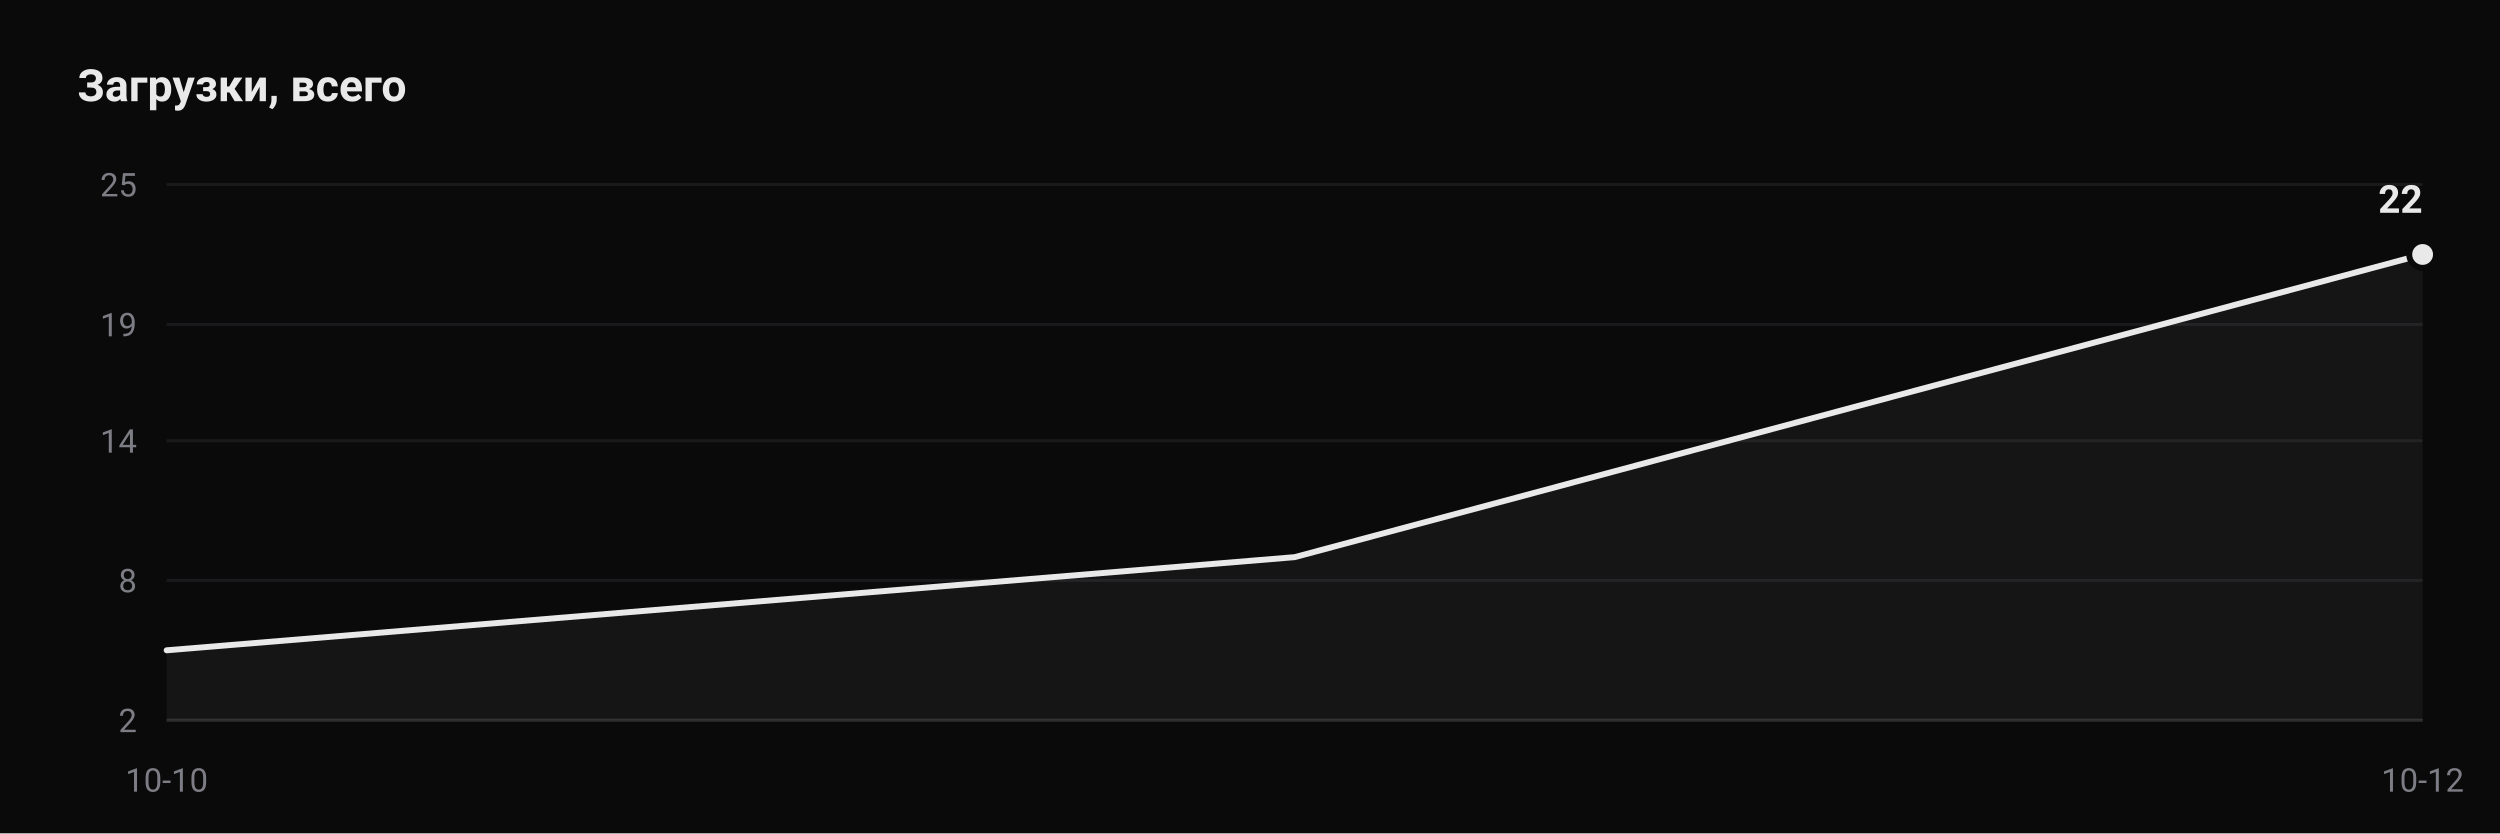
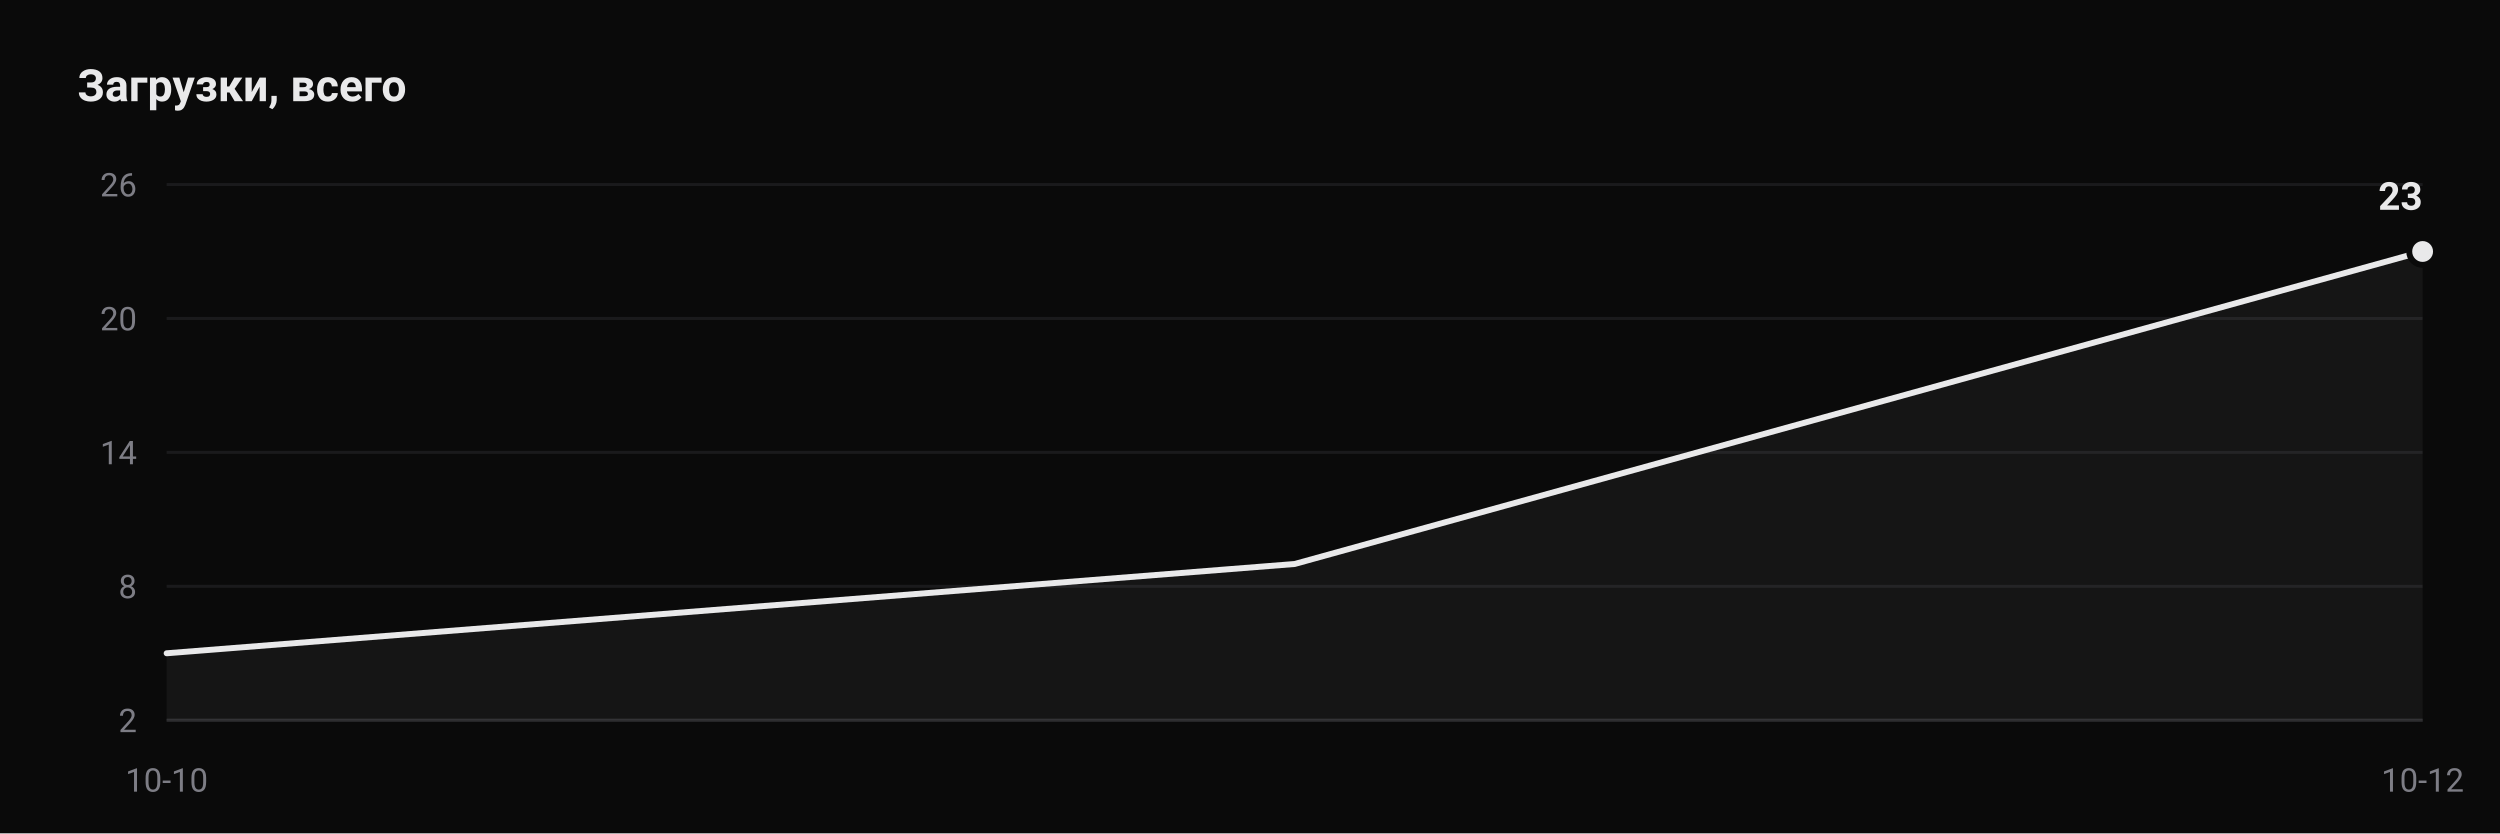
- <svg xmlns="http://www.w3.org/2000/svg" viewBox="0 0 840 280" width="840" height="280" role="img" aria-label="Downloads: 22">
+ <svg xmlns="http://www.w3.org/2000/svg" viewBox="0 0 840 280" width="840" height="280" role="img" aria-label="Downloads: 23">
  <rect width="840" height="280" fill="#0a0a0a" />
  <text x="26" y="34" font-family="ui-sans-serif, -apple-system, Segoe UI, Roboto, Helvetica, Arial, sans-serif" font-size="15" font-weight="600" fill="#e9e9ea">Загрузки, всего</text>
  <line x1="56" y1="242.0" x2="814" y2="242.0" stroke="#1a1a1c" stroke-width="1" />
  <text x="46" y="246.0" text-anchor="end" font-family="ui-sans-serif, -apple-system, Segoe UI, Roboto, Helvetica, Arial, sans-serif" font-size="11" fill="#7d7d85">2</text>
-   <line x1="56" y1="195.0" x2="814" y2="195.0" stroke="#1a1a1c" stroke-width="1" />
-   <text x="46" y="199.0" text-anchor="end" font-family="ui-sans-serif, -apple-system, Segoe UI, Roboto, Helvetica, Arial, sans-serif" font-size="11" fill="#7d7d85">8</text>
-   <line x1="56" y1="148.1" x2="814" y2="148.1" stroke="#1a1a1c" stroke-width="1" />
-   <text x="46" y="152.1" text-anchor="end" font-family="ui-sans-serif, -apple-system, Segoe UI, Roboto, Helvetica, Arial, sans-serif" font-size="11" fill="#7d7d85">14</text>
-   <line x1="56" y1="109.0" x2="814" y2="109.0" stroke="#1a1a1c" stroke-width="1" />
-   <text x="46" y="113.0" text-anchor="end" font-family="ui-sans-serif, -apple-system, Segoe UI, Roboto, Helvetica, Arial, sans-serif" font-size="11" fill="#7d7d85">19</text>
+   <line x1="56" y1="197.0" x2="814" y2="197.0" stroke="#1a1a1c" stroke-width="1" />
+   <text x="46" y="201.0" text-anchor="end" font-family="ui-sans-serif, -apple-system, Segoe UI, Roboto, Helvetica, Arial, sans-serif" font-size="11" fill="#7d7d85">8</text>
+   <line x1="56" y1="152.0" x2="814" y2="152.0" stroke="#1a1a1c" stroke-width="1" />
+   <text x="46" y="156.0" text-anchor="end" font-family="ui-sans-serif, -apple-system, Segoe UI, Roboto, Helvetica, Arial, sans-serif" font-size="11" fill="#7d7d85">14</text>
+   <line x1="56" y1="107.0" x2="814" y2="107.0" stroke="#1a1a1c" stroke-width="1" />
+   <text x="46" y="111.0" text-anchor="end" font-family="ui-sans-serif, -apple-system, Segoe UI, Roboto, Helvetica, Arial, sans-serif" font-size="11" fill="#7d7d85">20</text>
  <line x1="56" y1="62.0" x2="814" y2="62.0" stroke="#1a1a1c" stroke-width="1" />
-   <text x="46" y="66.0" text-anchor="end" font-family="ui-sans-serif, -apple-system, Segoe UI, Roboto, Helvetica, Arial, sans-serif" font-size="11" fill="#7d7d85">25</text>
+   <text x="46" y="66.0" text-anchor="end" font-family="ui-sans-serif, -apple-system, Segoe UI, Roboto, Helvetica, Arial, sans-serif" font-size="11" fill="#7d7d85">26</text>
  <line x1="56" y1="242.0" x2="814" y2="242.0" stroke="#2a2a2d" stroke-width="1" />
-   <path d="M 56.0 242.0 L 56.0 218.5 L 435.0 187.2 L 814.0 85.5 L 814.0 242.0 Z" fill="#e9e9ea" fill-opacity="0.05" />
-   <polyline points="56.0,218.5 435.0,187.2 814.0,85.5" fill="none" stroke="#e9e9ea" stroke-width="2" stroke-linejoin="round" stroke-linecap="round" />
-   <circle cx="814.0" cy="85.5" r="4.5" fill="#e9e9ea" stroke="#0a0a0a" stroke-width="2" />
-   <text x="814.0" y="71.5" text-anchor="end" font-family="ui-sans-serif, -apple-system, Segoe UI, Roboto, Helvetica, Arial, sans-serif" font-size="13" font-weight="600" fill="#e9e9ea">22</text>
+   <path d="M 56.0 242.0 L 56.0 219.5 L 435.0 189.5 L 814.0 84.5 L 814.0 242.0 Z" fill="#e9e9ea" fill-opacity="0.05" />
+   <polyline points="56.0,219.5 435.0,189.5 814.0,84.5" fill="none" stroke="#e9e9ea" stroke-width="2" stroke-linejoin="round" stroke-linecap="round" />
+   <circle cx="814.0" cy="84.5" r="4.5" fill="#e9e9ea" stroke="#0a0a0a" stroke-width="2" />
+   <text x="814.0" y="70.5" text-anchor="end" font-family="ui-sans-serif, -apple-system, Segoe UI, Roboto, Helvetica, Arial, sans-serif" font-size="13" font-weight="600" fill="#e9e9ea">23</text>
  <text x="56.0" y="266" text-anchor="middle" font-family="ui-sans-serif, -apple-system, Segoe UI, Roboto, Helvetica, Arial, sans-serif" font-size="11" fill="#7d7d85">10-10</text>
  <text x="814.0" y="266" text-anchor="middle" font-family="ui-sans-serif, -apple-system, Segoe UI, Roboto, Helvetica, Arial, sans-serif" font-size="11" fill="#7d7d85">10-12</text>
</svg>
